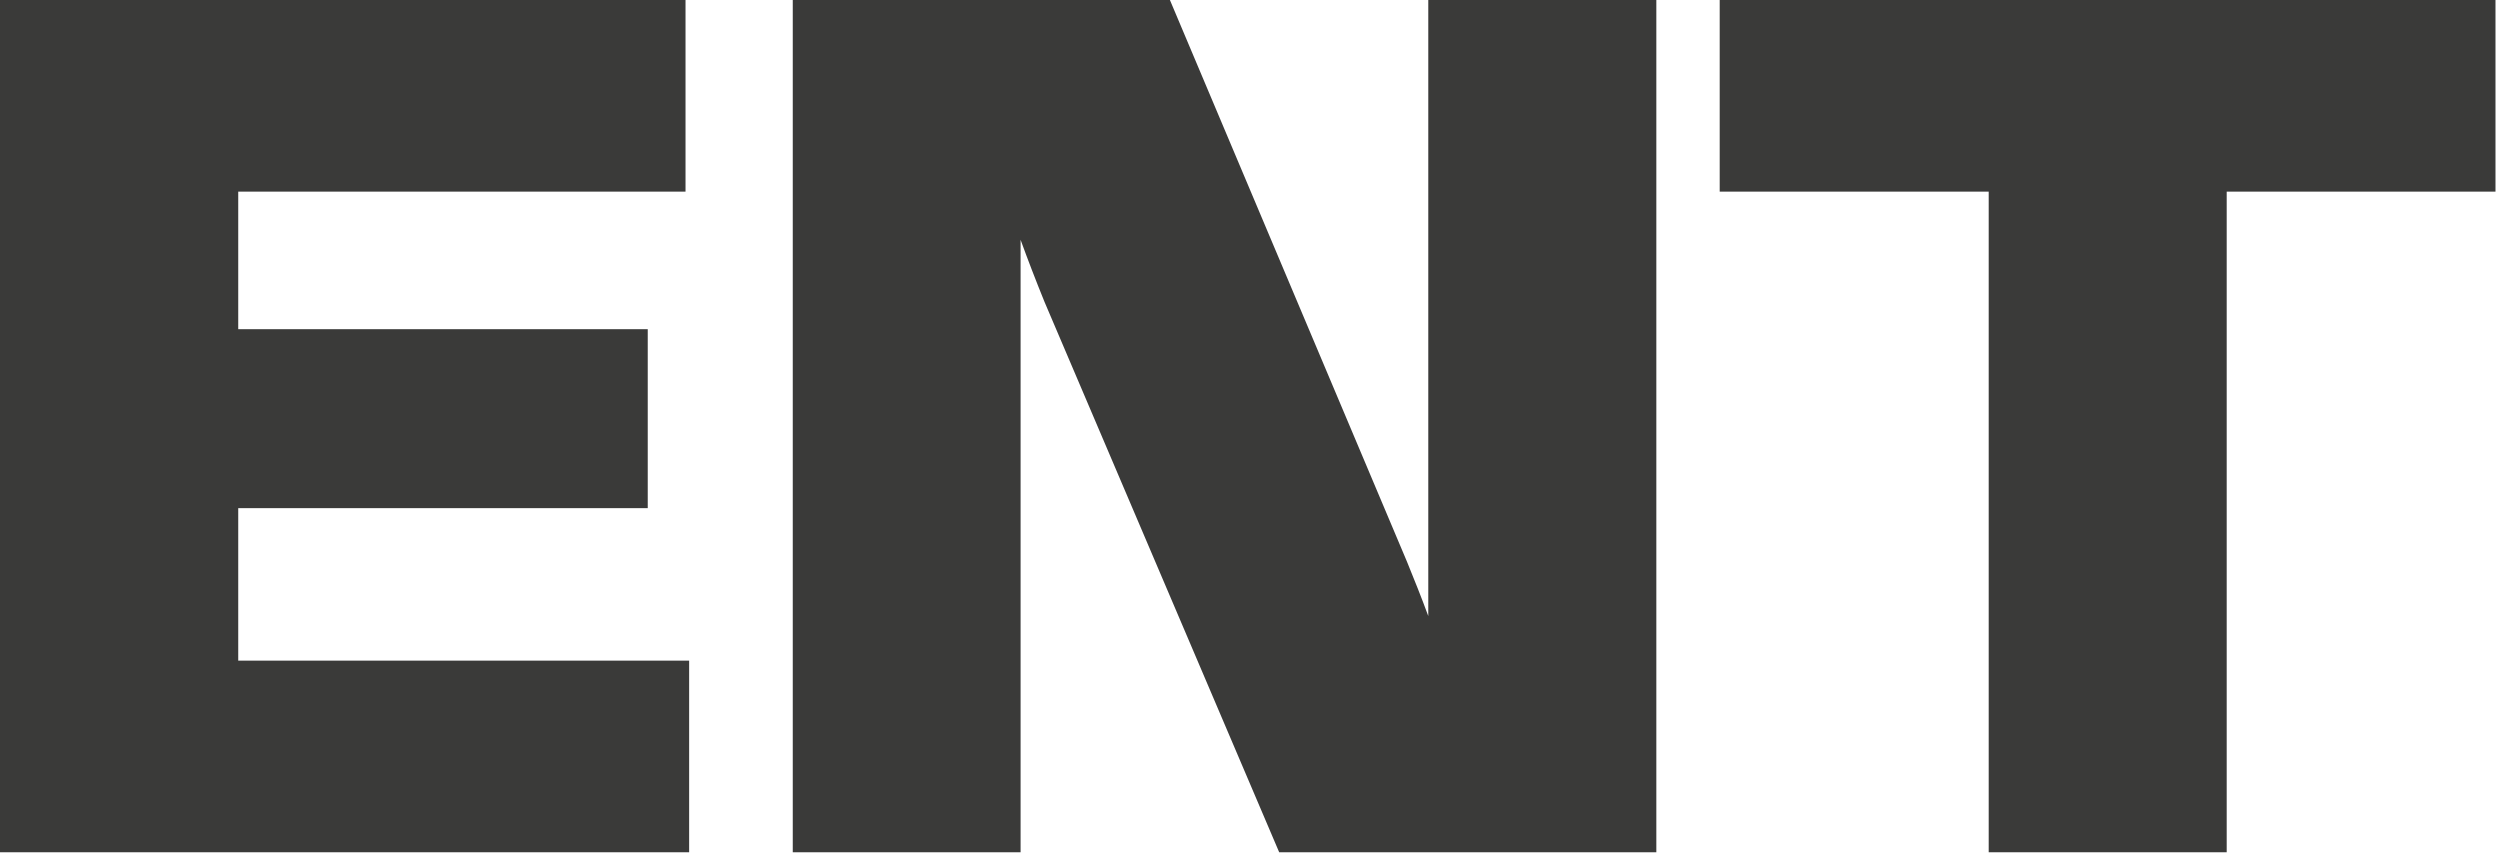
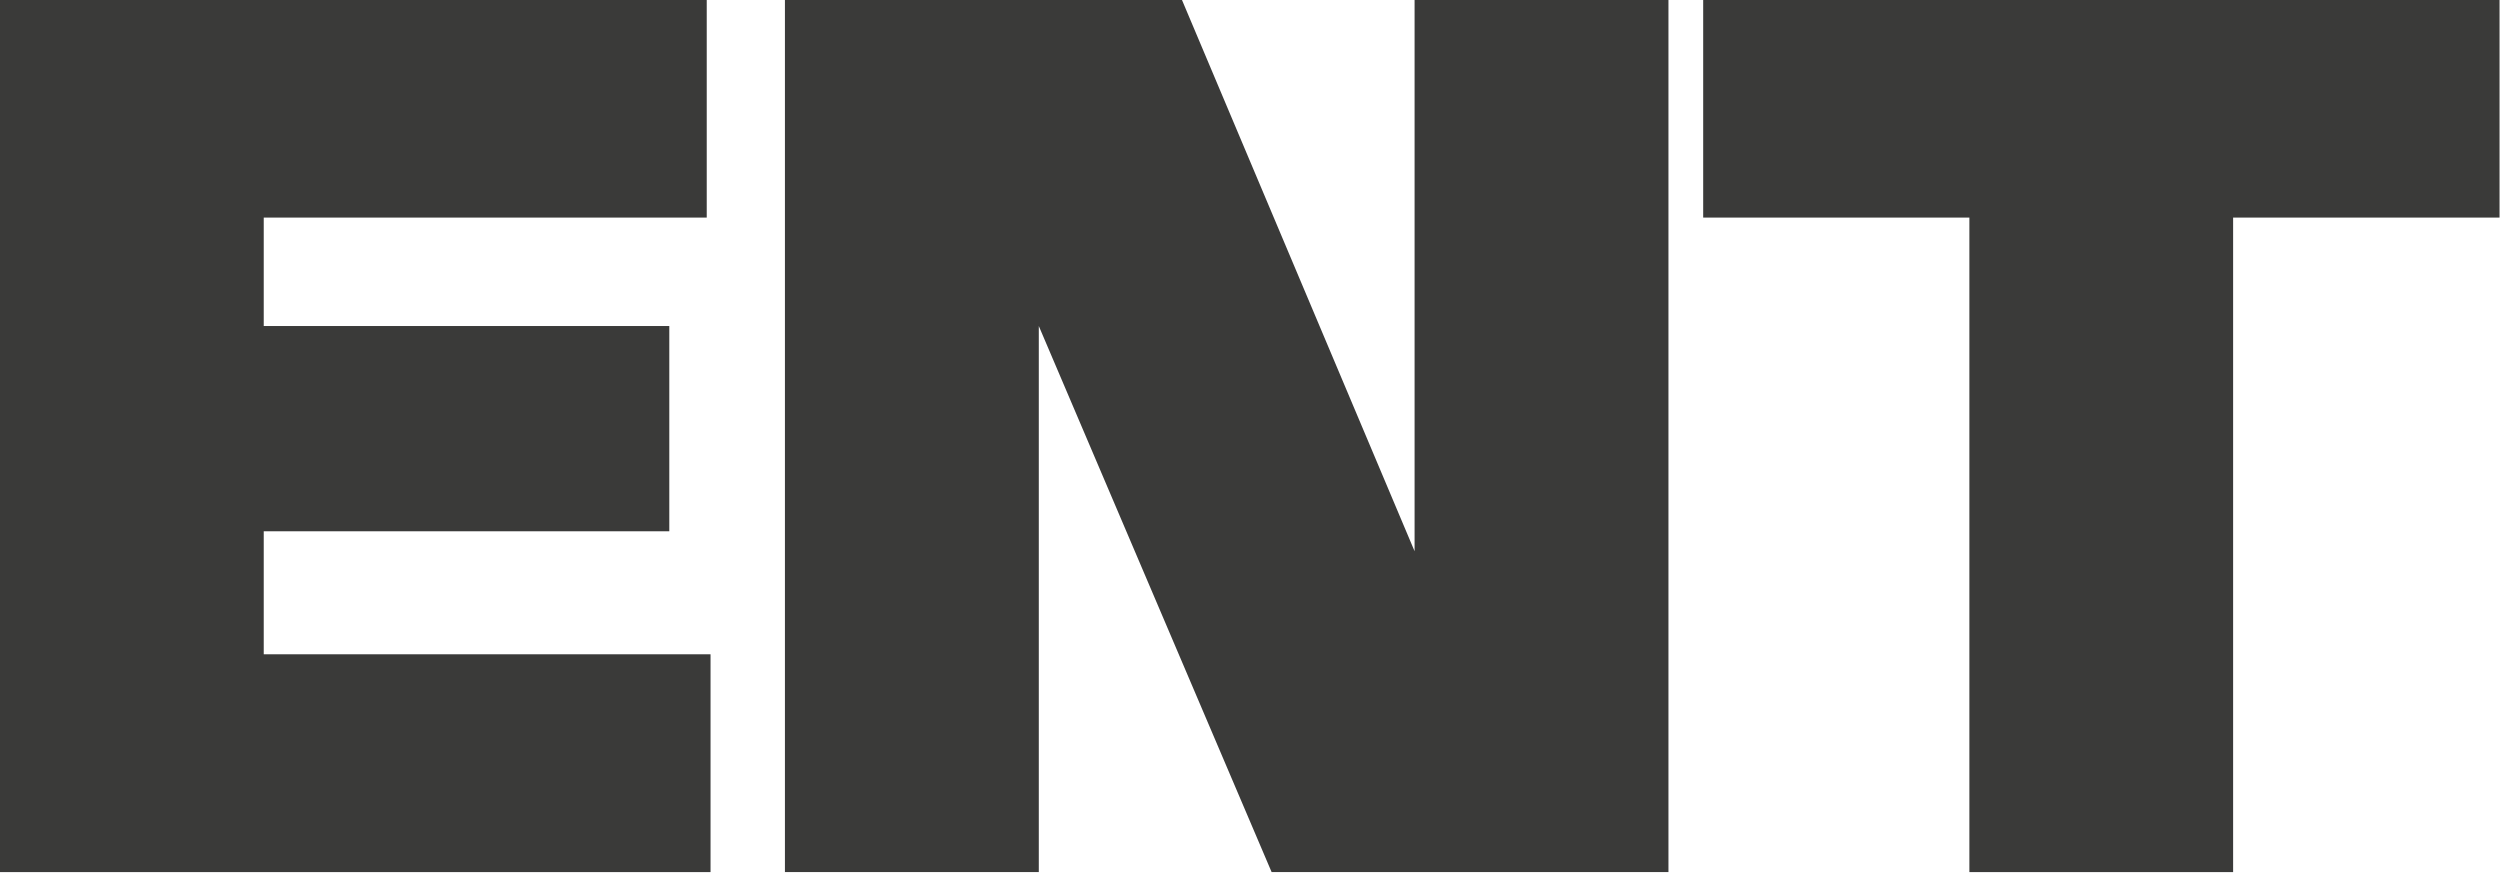
- <svg xmlns="http://www.w3.org/2000/svg" width="221" height="76" viewBox="0 0 221 76" fill="none">
-   <path d="M21.06 44.92H57.26V29.1H21.06V16.94H60.6V0H0V75.34H60.92V58.4H21.06V44.92Z" fill="#3A3A39" />
-   <path d="M126.26 54.46C125.66 52.82 125 51.18 124.38 49.66L103.42 0H70.08V75.34H90.22V21.2C90.86 22.96 91.56 24.78 92.34 26.7L113.08 75.34H146.42V0H126.26V54.46Z" fill="#3A3A39" />
-   <path d="M152.021 16.94H175.801V75.34H196.84V16.94H220.601V0H152.021V16.94Z" fill="#3A3A39" />
+ <svg xmlns="http://www.w3.org/2000/svg" width="215" height="75" viewBox="0 0 215 75" fill="none">
+   <path d="M22.681 45.69H57.56V28.038H22.681V18.712H60.779V0H0V75H61.106V56.269H22.681V45.69Z" fill="#3A3A39" />
+   <path d="M121.654 47.405L101.651 0H67.504V75H89.337V28.038L109.359 75H143.487V0H121.654V47.405Z" fill="#3A3A39" />
+   <path d="M146.474 18.712H169.367V75H192.048V18.712H214.96V0H146.474V18.712Z" fill="#3A3A39" />
</svg>
